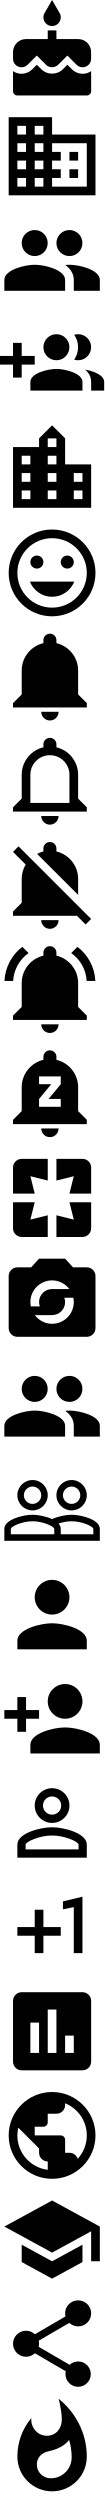
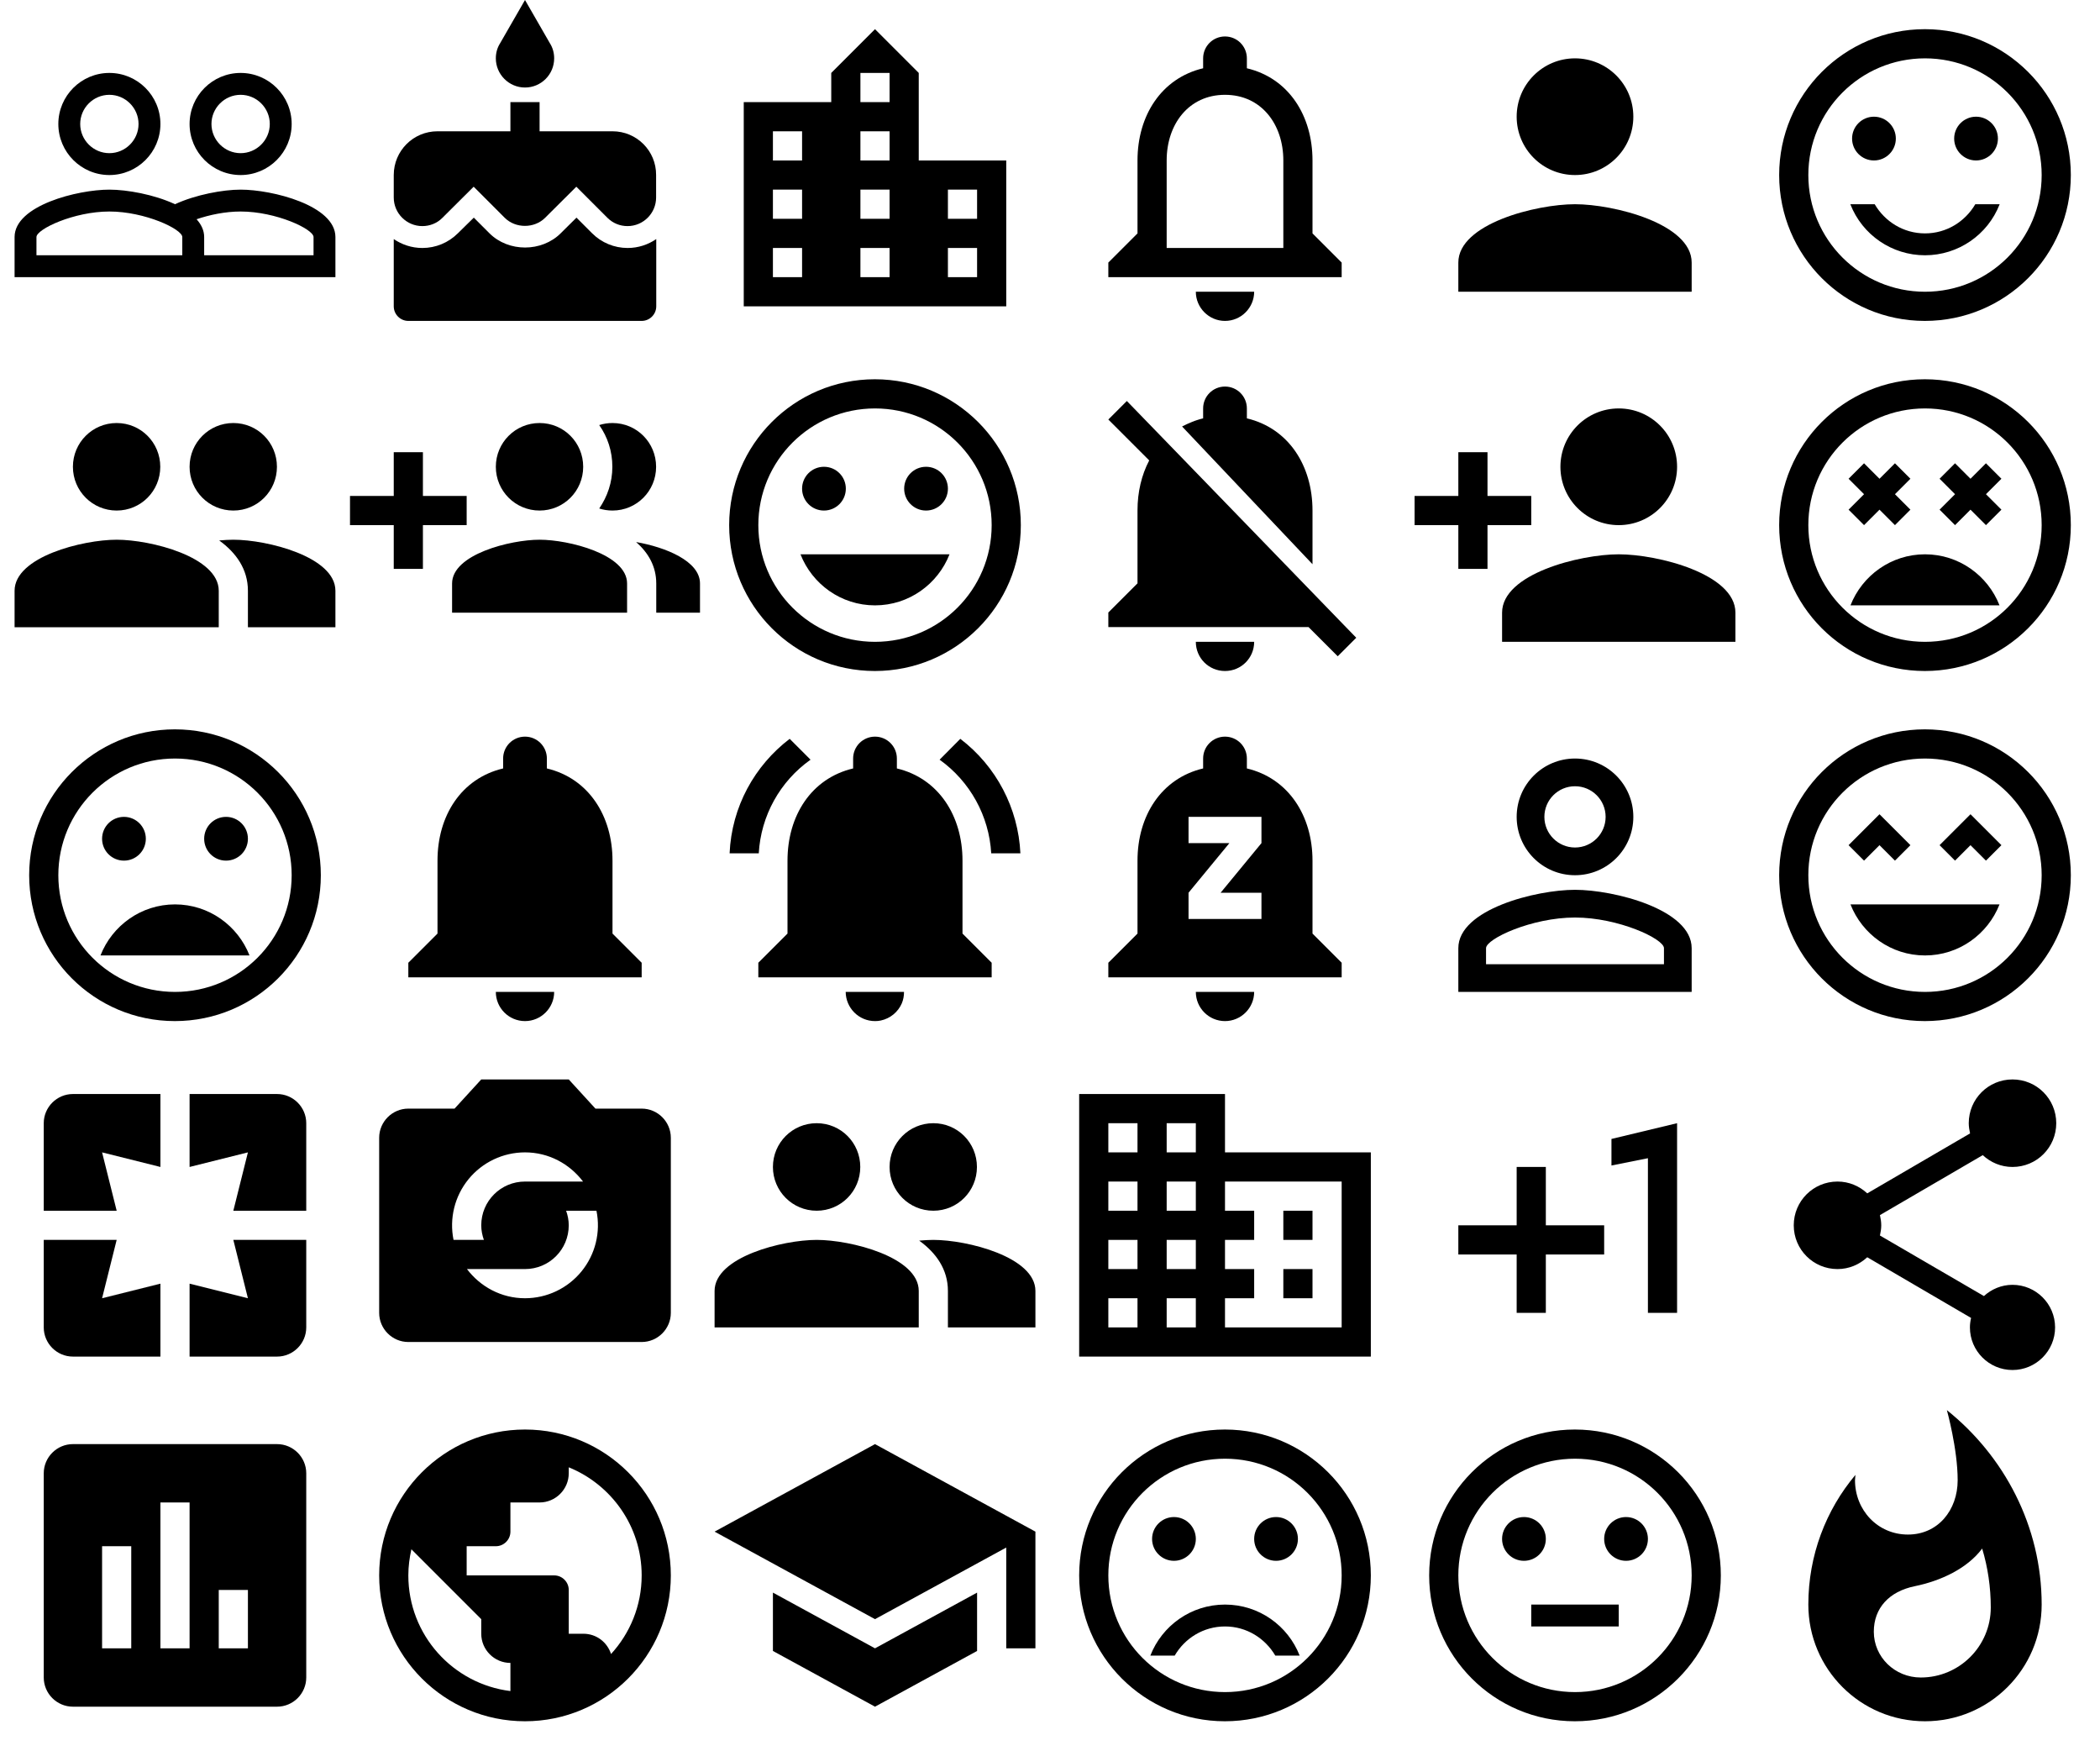
- <svg xmlns="http://www.w3.org/2000/svg" width="24" height="576" viewBox="0 0 24 576">
-   <svg width="24" height="24" viewBox="0 0 24 24" id="ic_cake_24px" y="0">
-     <path d="M12 6c1.11 0 2-.9 2-2 0-.38-.1-.73-.29-1.03L12 0l-1.71 2.97c-.19.3-.29.65-.29 1.03 0 1.1.9 2 2 2zm4.6 9.99l-1.07-1.07-1.08 1.07c-1.3 1.3-3.58 1.31-4.89 0l-1.07-1.07-1.09 1.07C6.75 16.64 5.88 17 4.96 17c-.73 0-1.4-.23-1.96-.61V21c0 .55.45 1 1 1h16c.55 0 1-.45 1-1v-4.61c-.56.38-1.23.61-1.96.61-.92 0-1.79-.36-2.44-1.01zM18 9h-5V7h-2v2H6c-1.66 0-3 1.34-3 3v1.54c0 1.08.88 1.96 1.96 1.96.52 0 1.02-.2 1.38-.57l2.14-2.13 2.13 2.13c.74.74 2.03.74 2.77 0l2.14-2.13 2.13 2.13c.37.37.86.57 1.38.57 1.08 0 1.96-.88 1.96-1.96V12C21 10.34 19.66 9 18 9z" />
+ <svg xmlns="http://www.w3.org/2000/svg" width="144" height="120" viewBox="0 0 144 120">
+   <svg width="24" height="24" viewBox="0 0 24 24" id="ic_cake_24px" x="24">
+     <path d="M12 6a2 2 0 0 0 2-2c0-.38-.1-.73-.29-1.03L12 0l-1.71 2.97c-.19.3-.29.65-.29 1.03 0 1.1.9 2 2 2zm4.6 9.99l-1.07-1.07-1.08 1.07c-1.3 1.3-3.58 1.31-4.89 0l-1.07-1.07-1.09 1.07C6.75 16.64 5.88 17 4.96 17c-.73 0-1.4-.23-1.96-.61V21c0 .55.45 1 1 1h16c.55 0 1-.45 1-1v-4.61c-.56.38-1.23.61-1.96.61-.92 0-1.79-.36-2.44-1.01zM18 9h-5V7h-2v2H6c-1.66 0-3 1.34-3 3v1.54c0 1.08.88 1.96 1.96 1.96.52 0 1.02-.2 1.38-.57l2.14-2.13 2.13 2.13c.74.74 2.03.74 2.77 0l2.14-2.13 2.13 2.13c.37.37.86.57 1.38.57 1.08 0 1.96-.88 1.96-1.96V12C21 10.34 19.66 9 18 9z" />
  </svg>
-   <svg width="24" height="24" viewBox="0 0 24 24" id="ic_domain_24px" y="24">
+   <svg width="24" height="24" viewBox="0 0 24 24" id="ic_domain_24px" x="72" y="72">
    <path d="M12 7V3H2v18h20V7H12zM6 19H4v-2h2v2zm0-4H4v-2h2v2zm0-4H4V9h2v2zm0-4H4V5h2v2zm4 12H8v-2h2v2zm0-4H8v-2h2v2zm0-4H8V9h2v2zm0-4H8V5h2v2zm10 12h-8v-2h2v-2h-2v-2h2v-2h-2V9h8v10zm-2-8h-2v2h2v-2zm0 4h-2v2h2v-2z" />
  </svg>
-   <svg width="24" height="24" viewBox="0 0 24 24" id="ic_group_24px" y="48">
+   <svg width="24" height="24" viewBox="0 0 24 24" id="ic_group_24px" y="24">
    <path d="M16 11c1.66 0 2.99-1.34 2.99-3S17.66 5 16 5c-1.66 0-3 1.34-3 3s1.34 3 3 3zm-8 0c1.66 0 2.99-1.34 2.99-3S9.66 5 8 5C6.34 5 5 6.34 5 8s1.34 3 3 3zm0 2c-2.33 0-7 1.17-7 3.5V19h14v-2.5c0-2.33-4.67-3.5-7-3.5zm8 0c-.29 0-.62.02-.97.05 1.16.84 1.97 1.97 1.97 3.45V19h6v-2.5c0-2.33-4.67-3.5-7-3.5z" />
  </svg>
-   <svg width="24" height="24" viewBox="0 0 24 24" id="ic_group_add_24px" y="72">
+   <svg width="24" height="24" viewBox="0 0 24 24" id="ic_group_add_24px" x="24" y="24">
    <path d="M8 10H5V7H3v3H0v2h3v3h2v-3h3v-2zm10 1c1.66 0 2.99-1.34 2.99-3S19.66 5 18 5c-.32 0-.63.05-.91.14.57.81.9 1.79.9 2.86s-.34 2.04-.9 2.86c.28.09.59.14.91.14zm-5 0c1.66 0 2.99-1.34 2.99-3S14.66 5 13 5c-1.66 0-3 1.34-3 3s1.34 3 3 3zm6.62 2.16c.83.73 1.38 1.66 1.38 2.84v2h3v-2c0-1.54-2.37-2.49-4.38-2.84zM13 13c-2 0-6 1-6 3v2h12v-2c0-2-4-3-6-3z" />
  </svg>
-   <svg width="24" height="24" viewBox="0 0 24 24" id="ic_location_city_24px" y="96">
+   <svg width="24" height="24" viewBox="0 0 24 24" id="ic_location_city_24px" x="48">
    <path d="M15 11V5l-3-3-3 3v2H3v14h18V11h-6zm-8 8H5v-2h2v2zm0-4H5v-2h2v2zm0-4H5V9h2v2zm6 8h-2v-2h2v2zm0-4h-2v-2h2v2zm0-4h-2V9h2v2zm0-4h-2V5h2v2zm6 12h-2v-2h2v2zm0-4h-2v-2h2v2z" />
  </svg>
-   <svg width="24" height="24" viewBox="0 0 24 24" id="ic_mood_24px" y="120">
+   <svg width="24" height="24" viewBox="0 0 24 24" id="ic_mood_24px" x="48" y="24">
    <path d="M11.99 2C6.47 2 2 6.48 2 12s4.47 10 9.99 10C17.52 22 22 17.52 22 12S17.52 2 11.99 2zM12 20c-4.42 0-8-3.58-8-8s3.58-8 8-8 8 3.58 8 8-3.58 8-8 8zm3.5-9c.83 0 1.5-.67 1.5-1.5S16.33 8 15.5 8 14 8.67 14 9.5s.67 1.5 1.5 1.5zm-7 0c.83 0 1.5-.67 1.5-1.5S9.33 8 8.5 8 7 8.67 7 9.5 7.67 11 8.5 11zm3.5 6.5c2.33 0 4.31-1.46 5.11-3.5H6.89c.8 2.04 2.78 3.5 5.11 3.5z" />
  </svg>
-   <svg width="24" height="24" viewBox="0 0 24 24" id="ic_notifications_24px" y="144">
-     <path d="M11.5 22c1.1 0 2-.9 2-2h-4c0 1.1.9 2 2 2zm6.5-6v-5.5c0-3.07-2.13-5.64-5-6.32V3.5c0-.83-.67-1.5-1.5-1.5S10 2.67 10 3.5v.68c-2.87.68-5 3.25-5 6.32V16l-2 2v1h17v-1l-2-2z" />
+   <svg width="24" height="24" viewBox="0 0 24 24" id="ic_mood_bad_24px" y="48">
+     <path d="M11.99 2C6.47 2 2 6.48 2 12s4.47 10 9.99 10C17.52 22 22 17.52 22 12S17.52 2 11.99 2zM12 20c-4.42 0-8-3.58-8-8s3.58-8 8-8 8 3.58 8 8-3.58 8-8 8zm3.5-9c.83 0 1.5-.67 1.5-1.5S16.33 8 15.5 8 14 8.67 14 9.5s.67 1.5 1.5 1.5zm-7 0c.83 0 1.5-.67 1.5-1.5S9.33 8 8.5 8 7 8.67 7 9.5 7.67 11 8.5 11zm3.5 3c-2.33 0-4.31 1.46-5.11 3.5h10.22c-.8-2.04-2.78-3.5-5.11-3.5z" />
  </svg>
-   <svg width="24" height="24" viewBox="0 0 24 24" id="ic_notifications_none_24px" y="168">
-     <path d="M11.5 22c1.1 0 2-.9 2-2h-4c0 1.1.9 2 2 2zm6.5-6v-5.5c0-3.07-2.13-5.64-5-6.32V3.5c0-.83-.67-1.5-1.5-1.5S10 2.67 10 3.5v.68c-2.87.68-5 3.25-5 6.32V16l-2 2v1h17v-1l-2-2zm-2 1H7v-6.5C7 8.01 9.01 6 11.5 6S16 8.01 16 10.5V17z" />
+   <svg width="24" height="24" viewBox="0 0 24 24" id="ic_notifications_24px" x="24" y="48">
+     <path d="M12 22c1.1 0 2-.9 2-2h-4a2 2 0 0 0 2 2zm6-6v-5c0-3.07-1.64-5.64-4.5-6.32V4c0-.83-.67-1.5-1.5-1.5s-1.5.67-1.5 1.5v.68C7.63 5.36 6 7.92 6 11v5l-2 2v1h16v-1l-2-2z" />
  </svg>
-   <svg width="24" height="24" viewBox="0 0 24 24" id="ic_notifications_off_24px" y="192">
-     <path d="M11.5 22c1.1 0 2-.9 2-2h-4c0 1.1.9 2 2 2zM18 10.5c0-3.07-2.13-5.64-5-6.32V3.5c0-.83-.67-1.5-1.5-1.5S10 2.67 10 3.5v.68c-.51.12-.99.32-1.45.56L18 14.18V10.5zm-.27 8.5l2 2L21 19.73 4.27 3 3 4.27l2.92 2.92C5.34 8.16 5 9.29 5 10.5V16l-2 2v1h14.73z" />
+   <svg width="24" height="24" viewBox="0 0 24 24" id="ic_notifications_active_24px" x="48" y="48">
+     <path d="M7.58 4.08L6.15 2.65C3.75 4.48 2.17 7.3 2.03 10.5h2a8.445 8.445 0 0 1 3.55-6.42zm12.39 6.42h2a10.49 10.49 0 0 0-4.12-7.85l-1.42 1.43a8.495 8.495 0 0 1 3.54 6.42zM18 11c0-3.07-1.64-5.64-4.5-6.32V4c0-.83-.67-1.5-1.5-1.5s-1.5.67-1.5 1.5v.68C7.63 5.36 6 7.92 6 11v5l-2 2v1h16v-1l-2-2v-5zm-6 11c.14 0 .27-.01.4-.04a2.03 2.03 0 0 0 1.44-1.18c.1-.24.15-.5.15-.78h-4c.01 1.1.9 2 2.01 2z" />
  </svg>
-   <svg width="24" height="24" viewBox="0 0 24 24" id="ic_notifications_on_24px" y="216">
-     <path d="M6.58 3.58L5.15 2.15C2.76 3.97 1.18 6.8 1.03 10h2c.15-2.65 1.51-4.97 3.55-6.42zM19.97 10h2c-.15-3.2-1.73-6.03-4.13-7.85l-1.43 1.43c2.05 1.45 3.41 3.77 3.56 6.42zm-1.97.5c0-3.07-2.13-5.64-5-6.32V3.5c0-.83-.67-1.5-1.5-1.5S10 2.67 10 3.5v.68c-2.87.68-5 3.25-5 6.32V16l-2 2v1h17v-1l-2-2v-5.5zM11.5 22c.14 0 .27-.01.4-.04.65-.13 1.19-.58 1.44-1.18.1-.24.16-.5.16-.78h-4c0 1.1.9 2 2 2z" />
+   <svg width="24" height="24" viewBox="0 0 24 24" id="ic_notifications_none_24px" x="72">
+     <path d="M12 22c1.1 0 2-.9 2-2h-4c0 1.1.9 2 2 2zm6-6v-5c0-3.07-1.63-5.64-4.5-6.32V4c0-.83-.67-1.5-1.5-1.5s-1.5.67-1.5 1.5v.68C7.64 5.36 6 7.92 6 11v5l-2 2v1h16v-1l-2-2zm-2 1H8v-6c0-2.48 1.51-4.5 4-4.5s4 2.02 4 4.5v6z" />
  </svg>
-   <svg width="24" height="24" viewBox="0 0 24 24" id="ic_notifications_paused_24px" y="240">
-     <path d="M11.5 22c1.1 0 2-.9 2-2h-4c0 1.1.9 2 2 2zm6.5-6v-5.5c0-3.07-2.13-5.64-5-6.32V3.5c0-.83-.67-1.5-1.5-1.5S10 2.67 10 3.5v.68c-2.87.68-5 3.25-5 6.32V16l-2 2v1h17v-1l-2-2zm-4-6.2l-2.8 3.4H14V15H9v-1.8l2.8-3.4H9V8h5v1.8z" />
+   <svg width="24" height="24" viewBox="0 0 24 24" id="ic_notifications_off_24px" x="72" y="24">
+     <path d="M20 18.69L7.84 6.14 5.27 3.49 4 4.76l2.8 2.8v.01c-.52.99-.8 2.16-.8 3.42v5l-2 2v1h13.73l2 2L21 19.72l-1-1.03zM12 22c1.11 0 2-.89 2-2h-4c0 1.11.89 2 2 2zm6-7.32V11c0-3.08-1.64-5.64-4.5-6.32V4c0-.83-.67-1.5-1.5-1.5s-1.5.67-1.5 1.5v.68c-.15.03-.29.08-.42.12-.1.03-.2.07-.3.11h-.01c-.01 0-.01 0-.02.01-.23.09-.46.2-.68.31 0 0-.01 0-.01.01L18 14.68z" />
  </svg>
-   <svg width="24" height="24" viewBox="0 0 24 24" id="ic_pages_24px" y="264">
+   <svg width="24" height="24" viewBox="0 0 24 24" id="ic_notifications_paused_24px" x="72" y="48">
+     <path d="M12 22c1.1 0 2-.9 2-2h-4a2 2 0 0 0 2 2zm6-6v-5c0-3.07-1.64-5.64-4.5-6.32V4c0-.83-.67-1.5-1.5-1.5s-1.5.67-1.5 1.5v.68C7.63 5.36 6 7.93 6 11v5l-2 2v1h16v-1l-2-2zm-3.5-6.2l-2.8 3.4h2.8V15h-5v-1.8l2.8-3.4H9.5V8h5v1.8z" />
+   </svg>
+   <svg width="24" height="24" viewBox="0 0 24 24" id="ic_pages_24px" y="72">
    <path d="M3 5v6h5L7 7l4 1V3H5c-1.1 0-2 .9-2 2zm5 8H3v6c0 1.1.9 2 2 2h6v-5l-4 1 1-4zm9 4l-4-1v5h6c1.1 0 2-.9 2-2v-6h-5l1 4zm2-14h-6v5l4-1-1 4h5V5c0-1.1-.9-2-2-2z" />
  </svg>
-   <svg width="24" height="24" viewBox="0 0 24 24" id="ic_party_mode_24px" y="288">
-     <path d="M20 4h-3.17L15 2H9L7.17 4H4c-1.1 0-2 .9-2 2v12c0 1.1.9 2 2 2h16c1.1 0 2-.9 2-2V6c0-1.1-.9-2-2-2zm-8 3c1.63 0 3.06.79 3.98 2H12c-1.66 0-3 1.34-3 3 0 .35.07.69.18 1H7.1c-.06-.32-.1-.66-.1-1 0-2.76 2.24-5 5-5zm0 10c-1.63 0-3.06-.79-3.98-2H12c1.66 0 3-1.34 3-3 0-.35-.07-.69-.18-1h2.08c.07.32.1.66.1 1 0 2.76-2.24 5-5 5z" />
+   <svg width="24" height="24" viewBox="0 0 24 24" id="ic_party_mode_24px" x="24" y="72">
+     <path d="M20 4h-3.17L15 2H9L7.17 4H4c-1.1 0-2 .9-2 2v12c0 1.1.9 2 2 2h16c1.1 0 2-.9 2-2V6c0-1.1-.9-2-2-2zm-8 3c1.63 0 3.06.79 3.98 2H12c-1.66 0-3 1.34-3 3 0 .35.07.69.18 1H7.1A5.002 5.002 0 0 1 12 7zm0 10c-1.63 0-3.06-.79-3.98-2H12c1.66 0 3-1.34 3-3 0-.35-.07-.69-.18-1h2.08a5.002 5.002 0 0 1-4.9 6z" />
  </svg>
-   <svg width="24" height="24" viewBox="0 0 24 24" id="ic_people_24px" y="312">
+   <svg width="24" height="24" viewBox="0 0 24 24" id="ic_people_24px" x="48" y="72">
    <path d="M16 11c1.66 0 2.99-1.34 2.99-3S17.66 5 16 5c-1.66 0-3 1.34-3 3s1.34 3 3 3zm-8 0c1.66 0 2.99-1.34 2.99-3S9.66 5 8 5C6.34 5 5 6.34 5 8s1.34 3 3 3zm0 2c-2.33 0-7 1.17-7 3.5V19h14v-2.5c0-2.33-4.67-3.5-7-3.5zm8 0c-.29 0-.62.02-.97.05 1.16.84 1.97 1.97 1.97 3.45V19h6v-2.5c0-2.33-4.67-3.5-7-3.5z" />
  </svg>
-   <svg width="24" height="24" viewBox="0 0 24 24" id="ic_people_outline_24px" y="336">
+   <svg width="24" height="24" viewBox="0 0 24 24" id="ic_people_outline_24px">
    <path d="M16.5 13c-1.2 0-3.07.34-4.5 1-1.43-.67-3.3-1-4.5-1C5.33 13 1 14.08 1 16.25V19h22v-2.75c0-2.17-4.33-3.25-6.5-3.25zm-4 4.5h-10v-1.25c0-.54 2.56-1.75 5-1.75s5 1.21 5 1.75v1.25zm9 0H14v-1.25c0-.46-.2-.86-.52-1.22.88-.3 1.96-.53 3.02-.53 2.44 0 5 1.21 5 1.75v1.25zM7.5 12c1.93 0 3.5-1.57 3.5-3.5S9.43 5 7.5 5 4 6.57 4 8.5 5.57 12 7.5 12zm0-5.5c1.1 0 2 .9 2 2s-.9 2-2 2-2-.9-2-2 .9-2 2-2zm9 5.5c1.93 0 3.5-1.57 3.5-3.5S18.43 5 16.5 5 13 6.57 13 8.5s1.57 3.5 3.5 3.5zm0-5.5c1.1 0 2 .9 2 2s-.9 2-2 2-2-.9-2-2 .9-2 2-2z" />
  </svg>
-   <svg width="24" height="24" viewBox="0 0 24 24" id="ic_person_24px" y="360">
+   <svg width="24" height="24" viewBox="0 0 24 24" id="ic_person_24px" x="96">
    <path d="M12 12c2.21 0 4-1.79 4-4s-1.79-4-4-4-4 1.79-4 4 1.79 4 4 4zm0 2c-2.67 0-8 1.34-8 4v2h16v-2c0-2.66-5.33-4-8-4z" />
  </svg>
-   <svg width="24" height="24" viewBox="0 0 24 24" id="ic_person_add_24px" y="384">
+   <svg width="24" height="24" viewBox="0 0 24 24" id="ic_person_add_24px" x="96" y="24">
    <path d="M15 12c2.21 0 4-1.79 4-4s-1.79-4-4-4-4 1.79-4 4 1.79 4 4 4zm-9-2V7H4v3H1v2h3v3h2v-3h3v-2H6zm9 4c-2.67 0-8 1.34-8 4v2h16v-2c0-2.66-5.33-4-8-4z" />
  </svg>
-   <svg width="24" height="24" viewBox="0 0 24 24" id="ic_person_outline_24px" y="408">
-     <path d="M12 5.9c1.16 0 2.1.94 2.1 2.1s-.94 2.1-2.1 2.1S9.9 9.16 9.9 8s.94-2.1 2.1-2.1m0 9c2.97 0 6.1 1.46 6.1 2.1v1.1H5.9V17c0-.64 3.13-2.1 6.1-2.1M12 4C9.79 4 8 5.79 8 8s1.79 4 4 4 4-1.79 4-4-1.79-4-4-4zm0 9c-2.67 0-8 1.34-8 4v3h16v-3c0-2.66-5.33-4-8-4z" />
+   <svg width="24" height="24" viewBox="0 0 24 24" id="ic_person_outline_24px" x="96" y="48">
+     <path d="M12 5.9a2.1 2.1 0 1 1 0 4.2 2.1 2.1 0 0 1 0-4.2m0 9c2.97 0 6.1 1.46 6.1 2.1v1.1H5.9V17c0-.64 3.13-2.1 6.1-2.1M12 4C9.79 4 8 5.79 8 8s1.79 4 4 4 4-1.79 4-4-1.79-4-4-4zm0 9c-2.67 0-8 1.34-8 4v3h16v-3c0-2.66-5.33-4-8-4z" />
  </svg>
-   <svg width="24" height="24" viewBox="0 0 24 24" id="ic_plus_one_24px" y="432">
+   <svg width="24" height="24" viewBox="0 0 24 24" id="ic_plus_one_24px" x="96" y="72">
    <path d="M10 8H8v4H4v2h4v4h2v-4h4v-2h-4zm4.5-1.92V7.9l2.5-.5V18h2V5z" />
  </svg>
-   <svg width="24" height="24" viewBox="0 0 24 24" id="ic_poll_24px" y="456">
+   <svg width="24" height="24" viewBox="0 0 24 24" id="ic_poll_24px" y="96">
    <path d="M19 3H5c-1.1 0-2 .9-2 2v14c0 1.1.9 2 2 2h14c1.1 0 2-.9 2-2V5c0-1.1-.9-2-2-2zM9 17H7v-7h2v7zm4 0h-2V7h2v10zm4 0h-2v-4h2v4z" />
  </svg>
-   <svg width="24" height="24" viewBox="0 0 24 24" id="ic_public_24px" y="480">
+   <svg width="24" height="24" viewBox="0 0 24 24" id="ic_public_24px" x="24" y="96">
    <path d="M12 2C6.48 2 2 6.48 2 12s4.48 10 10 10 10-4.48 10-10S17.52 2 12 2zm-1 17.93c-3.95-.49-7-3.85-7-7.93 0-.62.08-1.21.21-1.79L9 15v1c0 1.1.9 2 2 2v1.93zm6.9-2.54c-.26-.81-1-1.39-1.9-1.39h-1v-3c0-.55-.45-1-1-1H8v-2h2c.55 0 1-.45 1-1V7h2c1.1 0 2-.9 2-2v-.41c2.93 1.19 5 4.06 5 7.41 0 2.08-.8 3.97-2.1 5.39z" />
  </svg>
-   <svg width="24" height="24" viewBox="0 0 24 24" id="ic_school_24px" y="504">
+   <svg width="24" height="24" viewBox="0 0 24 24" id="ic_school_24px" x="48" y="96">
    <path d="M5 13.18v4L12 21l7-3.82v-4L12 17l-7-3.82zM12 3L1 9l11 6 9-4.91V17h2V9L12 3z" />
  </svg>
-   <svg width="24" height="24" viewBox="0 0 24 24" id="ic_share_24px" y="528">
+   <svg width="24" height="24" viewBox="0 0 24 24" id="ic_sentiment_dissatisfied_24px" x="72" y="96">
+     <circle cx="15.5" cy="9.5" r="1.5" />
+     <circle cx="8.5" cy="9.5" r="1.5" />
+     <path d="M11.99 2C6.47 2 2 6.48 2 12s4.47 10 9.99 10C17.52 22 22 17.52 22 12S17.52 2 11.99 2zM12 20c-4.42 0-8-3.58-8-8s3.58-8 8-8 8 3.58 8 8-3.58 8-8 8zm0-6c-2.33 0-4.32 1.45-5.12 3.5h1.67c.69-1.19 1.97-2 3.45-2s2.75.81 3.45 2h1.67c-.8-2.05-2.79-3.5-5.12-3.5z" />
+   </svg>
+   <svg width="24" height="24" viewBox="0 0 24 24" id="ic_sentiment_neutral_24px" x="96" y="96">
+     <path d="M9 14h6v1.5H9z" />
+     <circle cx="15.5" cy="9.5" r="1.5" />
+     <circle cx="8.5" cy="9.5" r="1.5" />
+     <path d="M11.99 2C6.47 2 2 6.48 2 12s4.47 10 9.99 10C17.52 22 22 17.52 22 12S17.52 2 11.99 2zM12 20c-4.42 0-8-3.58-8-8s3.58-8 8-8 8 3.58 8 8-3.58 8-8 8z" />
+   </svg>
+   <svg width="24" height="24" viewBox="0 0 24 24" id="ic_sentiment_satisfied_24px" x="120">
+     <circle cx="15.5" cy="9.5" r="1.5" />
+     <circle cx="8.5" cy="9.5" r="1.5" />
+     <path d="M11.99 2C6.47 2 2 6.48 2 12s4.47 10 9.99 10C17.52 22 22 17.52 22 12S17.52 2 11.99 2zM12 20c-4.42 0-8-3.58-8-8s3.58-8 8-8 8 3.58 8 8-3.58 8-8 8zm0-4c-1.48 0-2.75-.81-3.45-2H6.88a5.495 5.495 0 0 0 10.24 0h-1.67c-.7 1.19-1.97 2-3.45 2z" />
+   </svg>
+   <svg width="24" height="24" viewBox="0 0 24 24" id="ic_sentiment_very_dissatisfied_24px" x="120" y="24">
+     <path d="M11.99 2C6.47 2 2 6.47 2 12s4.47 10 9.99 10S22 17.53 22 12 17.52 2 11.99 2zM12 20c-4.42 0-8-3.58-8-8s3.58-8 8-8 8 3.58 8 8-3.58 8-8 8zm4.18-12.24l-1.06 1.06-1.06-1.06L13 8.82l1.06 1.06L13 10.94 14.06 12l1.06-1.06L16.18 12l1.06-1.06-1.06-1.06 1.06-1.06zM7.82 12l1.06-1.06L9.94 12 11 10.94 9.94 9.88 11 8.82 9.94 7.76 8.88 8.82 7.82 7.76 6.76 8.82l1.06 1.06-1.06 1.06zM12 14c-2.33 0-4.31 1.46-5.11 3.5h10.22c-.8-2.04-2.78-3.5-5.11-3.5z" />
+   </svg>
+   <svg width="24" height="24" viewBox="0 0 24 24" id="ic_sentiment_very_satisfied_24px" x="120" y="48">
+     <path d="M11.99 2C6.47 2 2 6.47 2 12s4.47 10 9.99 10S22 17.53 22 12 17.52 2 11.99 2zM12 20c-4.42 0-8-3.58-8-8s3.58-8 8-8 8 3.58 8 8-3.58 8-8 8zm1-10.06L14.06 11l1.06-1.06L16.18 11l1.06-1.06-2.12-2.12zm-4.12 0L9.94 11 11 9.94 8.88 7.82 6.76 9.94 7.82 11zM12 17.5c2.33 0 4.31-1.46 5.11-3.5H6.89c.8 2.04 2.78 3.5 5.11 3.5z" />
+   </svg>
+   <svg width="24" height="24" viewBox="0 0 24 24" id="ic_share_24px" x="120" y="72">
    <path d="M18 16.08c-.76 0-1.44.3-1.96.77L8.91 12.7c.05-.23.09-.46.09-.7s-.04-.47-.09-.7l7.05-4.11c.54.5 1.25.81 2.04.81 1.66 0 3-1.34 3-3s-1.34-3-3-3-3 1.34-3 3c0 .24.04.47.09.7L8.04 9.81C7.5 9.31 6.79 9 6 9c-1.66 0-3 1.34-3 3s1.34 3 3 3c.79 0 1.5-.31 2.04-.81l7.12 4.16c-.05.21-.08.43-.08.65 0 1.61 1.31 2.92 2.92 2.92 1.61 0 2.92-1.31 2.92-2.92s-1.31-2.92-2.92-2.92z" />
  </svg>
-   <svg width="24" height="24" viewBox="0 0 24 24" id="ic_whatshot_24px" y="552">
-     <path d="M13.5.67s.74 2.65.74 4.8c0 2.06-1.35 3.73-3.41 3.73-2.07 0-3.63-1.67-3.63-3.73l.03-.36C5.21 7.51 4 10.62 4 14c0 4.42 3.58 8 8 8s8-3.58 8-8C20 8.61 17.41 3.8 13.5.67zM11.71 19c-1.78 0-3.22-1.4-3.22-3.14 0-1.62 1.05-2.76 2.81-3.12 1.77-.36 3.6-1.21 4.62-2.58.39 1.29.59 2.65.59 4.04 0 2.65-2.15 4.8-4.8 4.8z" />
+   <svg width="24" height="24" viewBox="0 0 24 24" id="ic_whatshot_24px" x="120" y="96">
+     <path d="M13.5.67s.74 2.65.74 4.8c0 2.06-1.35 3.73-3.41 3.73-2.07 0-3.63-1.67-3.63-3.73l.03-.36C5.21 7.51 4 10.62 4 14c0 4.42 3.58 8 8 8s8-3.58 8-8C20 8.61 17.41 3.8 13.5.67zM11.71 19c-1.78 0-3.22-1.4-3.22-3.14 0-1.62 1.05-2.76 2.81-3.12 1.77-.36 3.6-1.21 4.62-2.58.39 1.29.59 2.65.59 4.04a4.8 4.8 0 0 1-4.8 4.8z" />
  </svg>
</svg>
